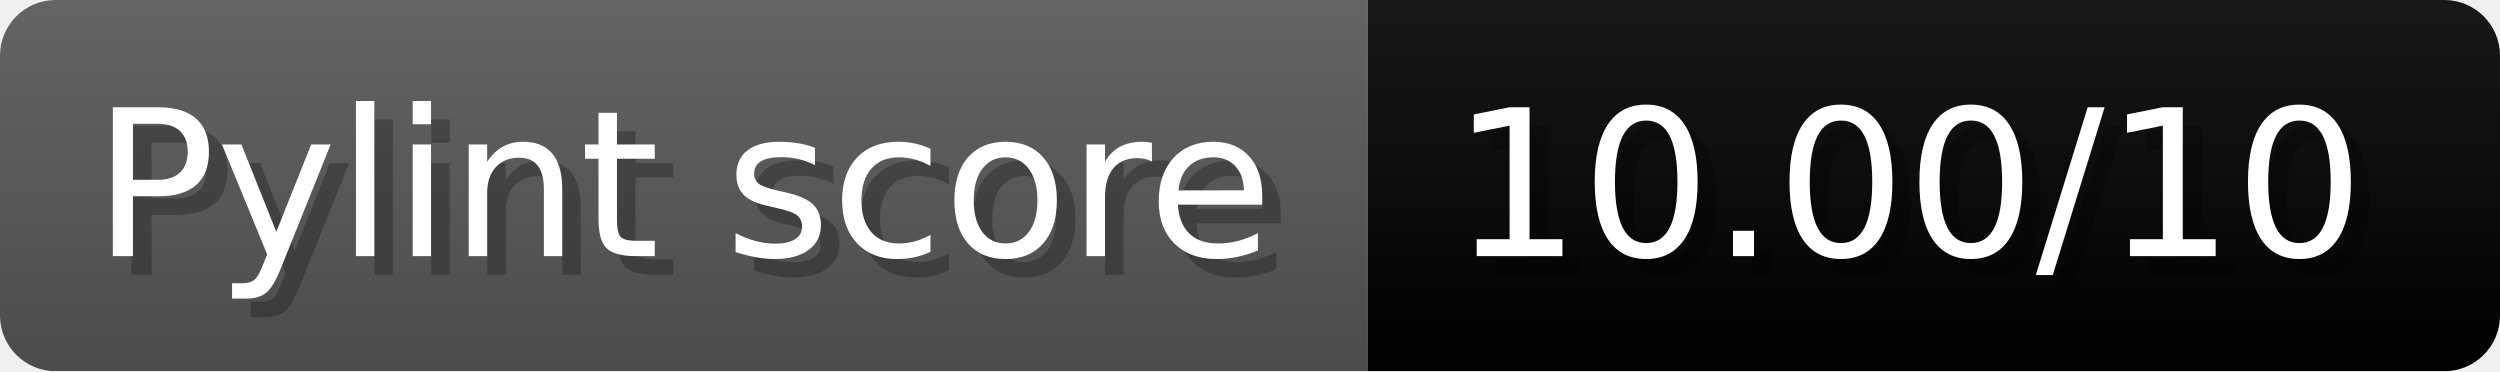
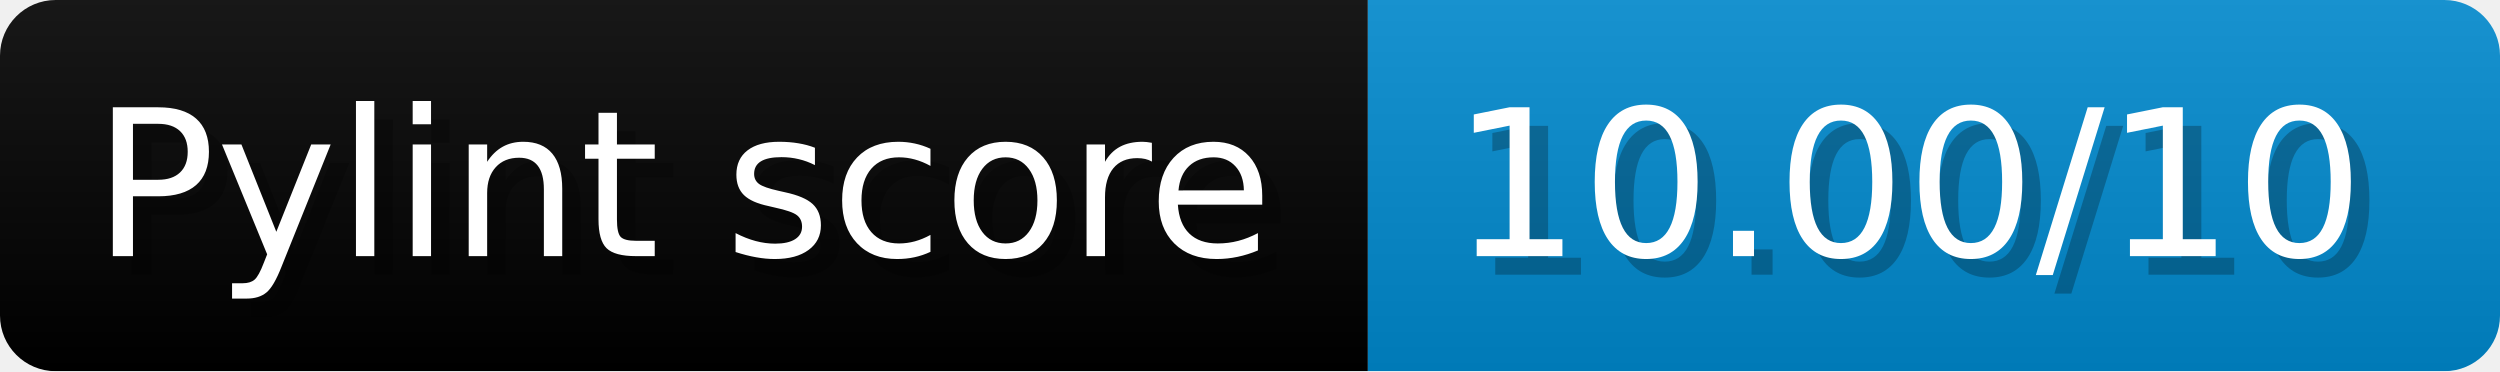
<svg xmlns="http://www.w3.org/2000/svg" width="134.7" height="20" viewBox="0 0 1347 200" role="img" aria-label="Pylint score: 10.00/10">
  <linearGradient id="a" x2="0" y2="100%">
    <stop offset="0" stop-opacity=".1" stop-color="#EEE" />
    <stop offset="1" stop-opacity=".1" />
  </linearGradient>
  <mask id="m">
    <rect width="1347" height="200" rx="30" fill="#FFF" />
  </mask>
  <g mask="url(#m)">
-     <rect width="737" height="200" fill="#555" />
-     <rect width="610" height="200" fill="##f294ee" x="737" />
+     <rect width="737" height="200" fill="##f294ee" />
+     <rect width="610" height="200" fill="#08C" x="737" />
    <rect width="1347" height="200" fill="url(#a)" />
  </g>
  <g aria-hidden="true" fill="#fff" text-anchor="start" font-family="Verdana,DejaVu Sans,sans-serif" font-size="110">
    <text x="60" y="148" textLength="637" fill="#000" opacity="0.25">Pylint score</text>
    <text x="50" y="138" textLength="637">Pylint score</text>
    <text x="792" y="148" textLength="510" fill="#000" opacity="0.25">10.00/10</text>
    <text x="782" y="138" textLength="510">10.00/10</text>
  </g>
</svg>
